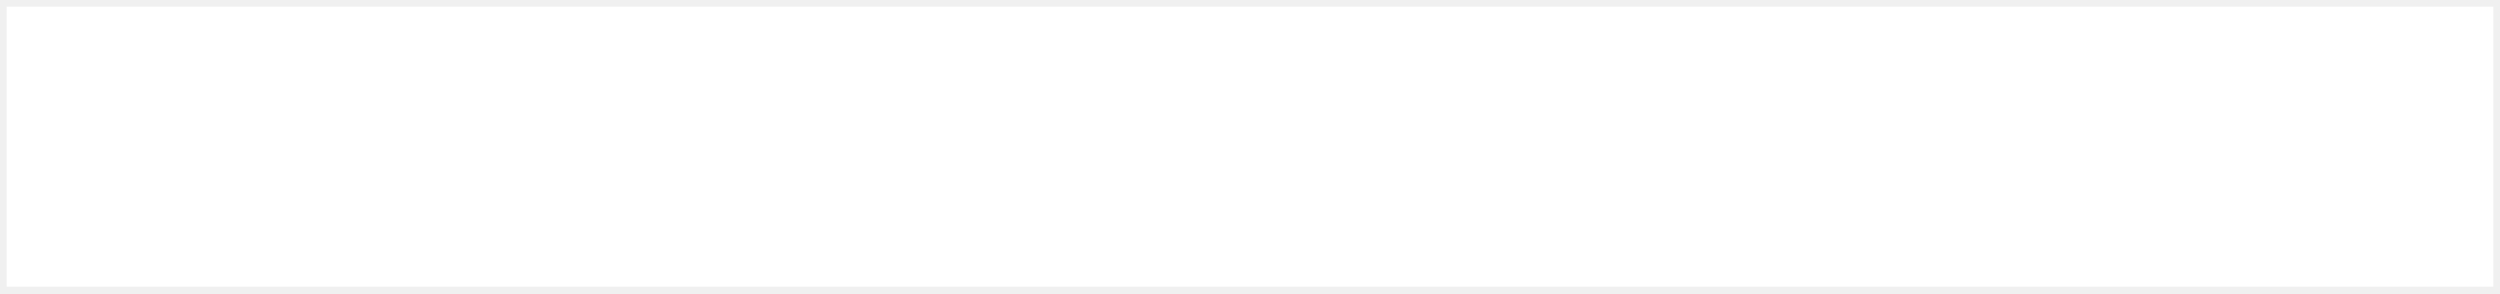
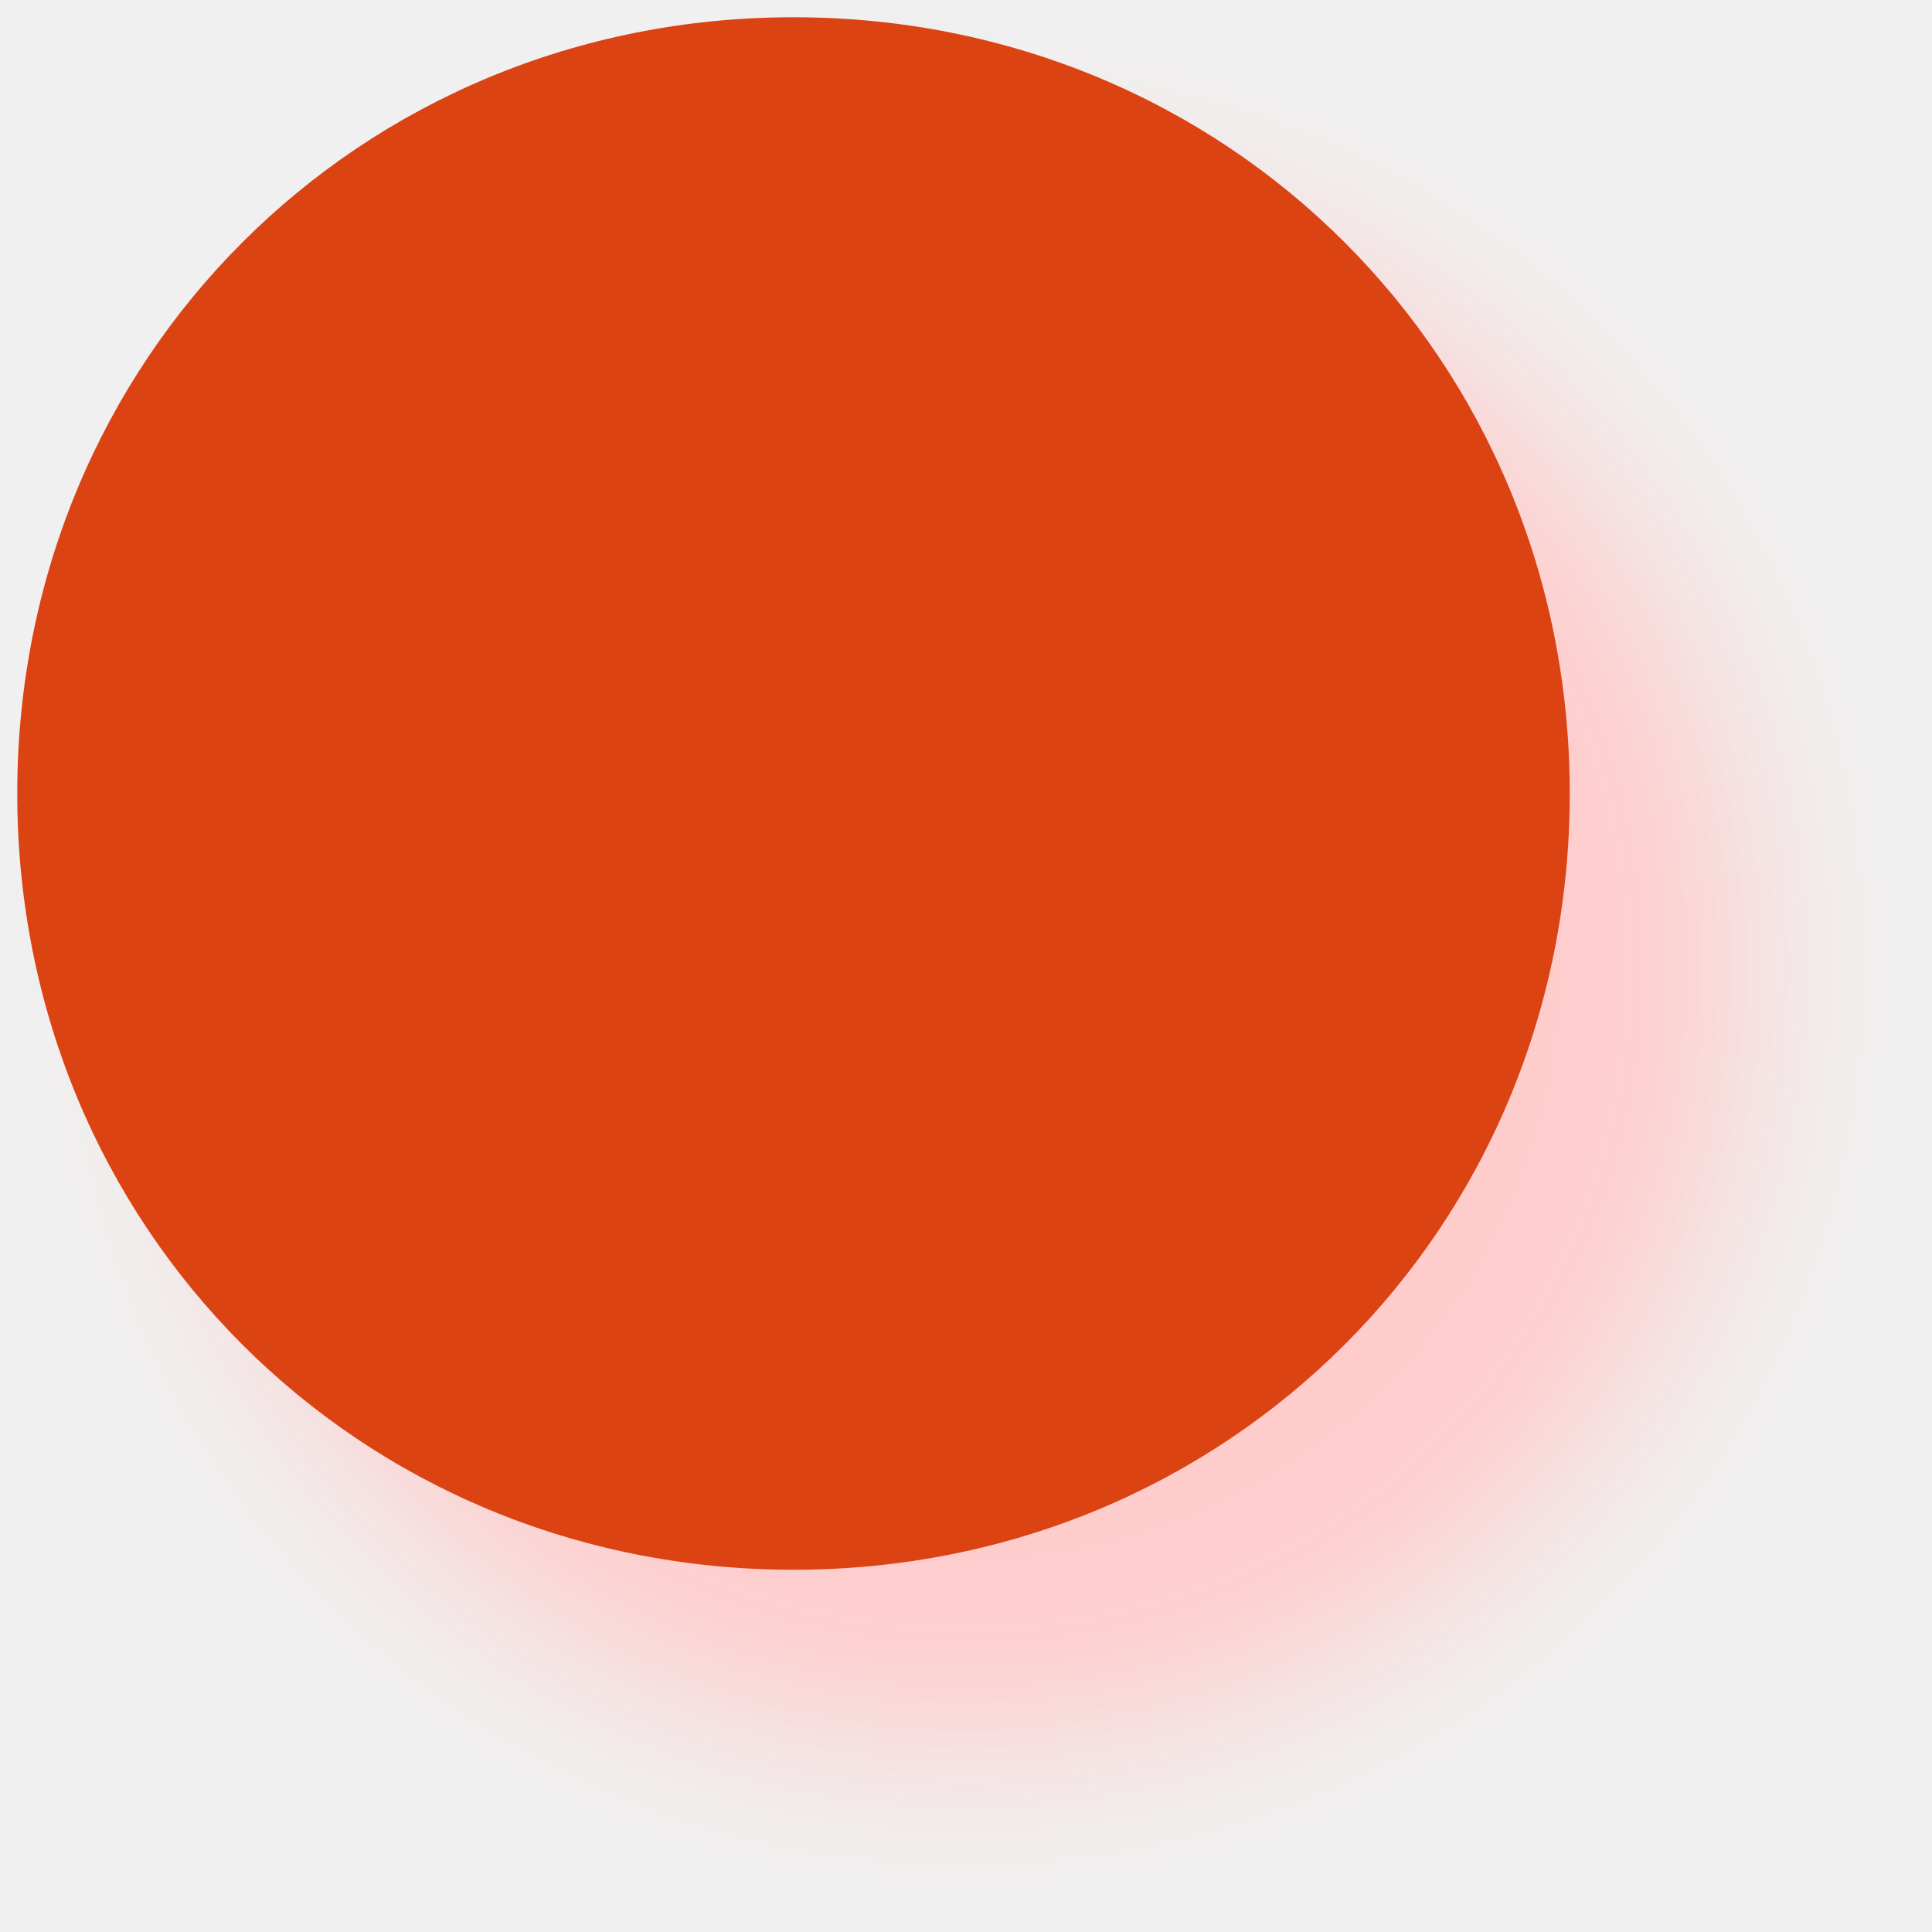
- <svg xmlns="http://www.w3.org/2000/svg" version="1.1" width="375px" height="44px">
-   <g transform="matrix(1 0 0 1 -1 0 )">
-     <path d="M 2 1  L 375 1  L 375 43  L 2 43  L 2 1  Z " fill-rule="nonzero" fill="#ffffff" stroke="none" />
+ <svg xmlns="http://www.w3.org/2000/svg" xmlns:xlink="http://www.w3.org/1999/xlink" version="1.1" width="56px" height="56px">
+   <defs>
+     <filter x="317px" y="536px" width="56px" height="56px" filterUnits="userSpaceOnUse" id="filter67">
+       <feOffset dx="5" dy="5" in="SourceAlpha" result="shadowOffsetInner" />
+       <feGaussianBlur stdDeviation="2.5" in="shadowOffsetInner" result="shadowGaussian" />
+       <feComposite in2="shadowGaussian" operator="atop" in="SourceAlpha" result="shadowComposite" />
+       <feColorMatrix type="matrix" values="0 0 0 0 1  0 0 0 0 0.8  0 0 0 0 0.8  0 0 0 1 0  " in="shadowComposite" />
+     </filter>
+     <g id="widget68">
+       <path d="M 340 536.5  C 352.6 536.5  362.5 546.4  362.5 559  C 362.5 571.6  352.6 581.5  340 581.5  C 327.4 581.5  317.5 571.6  317.5 559  C 317.5 546.4  327.4 536.5  340 536.5  Z " fill-rule="nonzero" fill="#db4313" stroke="none" />
+     </g>
+   </defs>
+   <g transform="matrix(1 0 0 1 -317 -536 )">
+     <use xlink:href="#widget68" filter="url(#filter67)" />
+     <use xlink:href="#widget68" />
  </g>
</svg>
